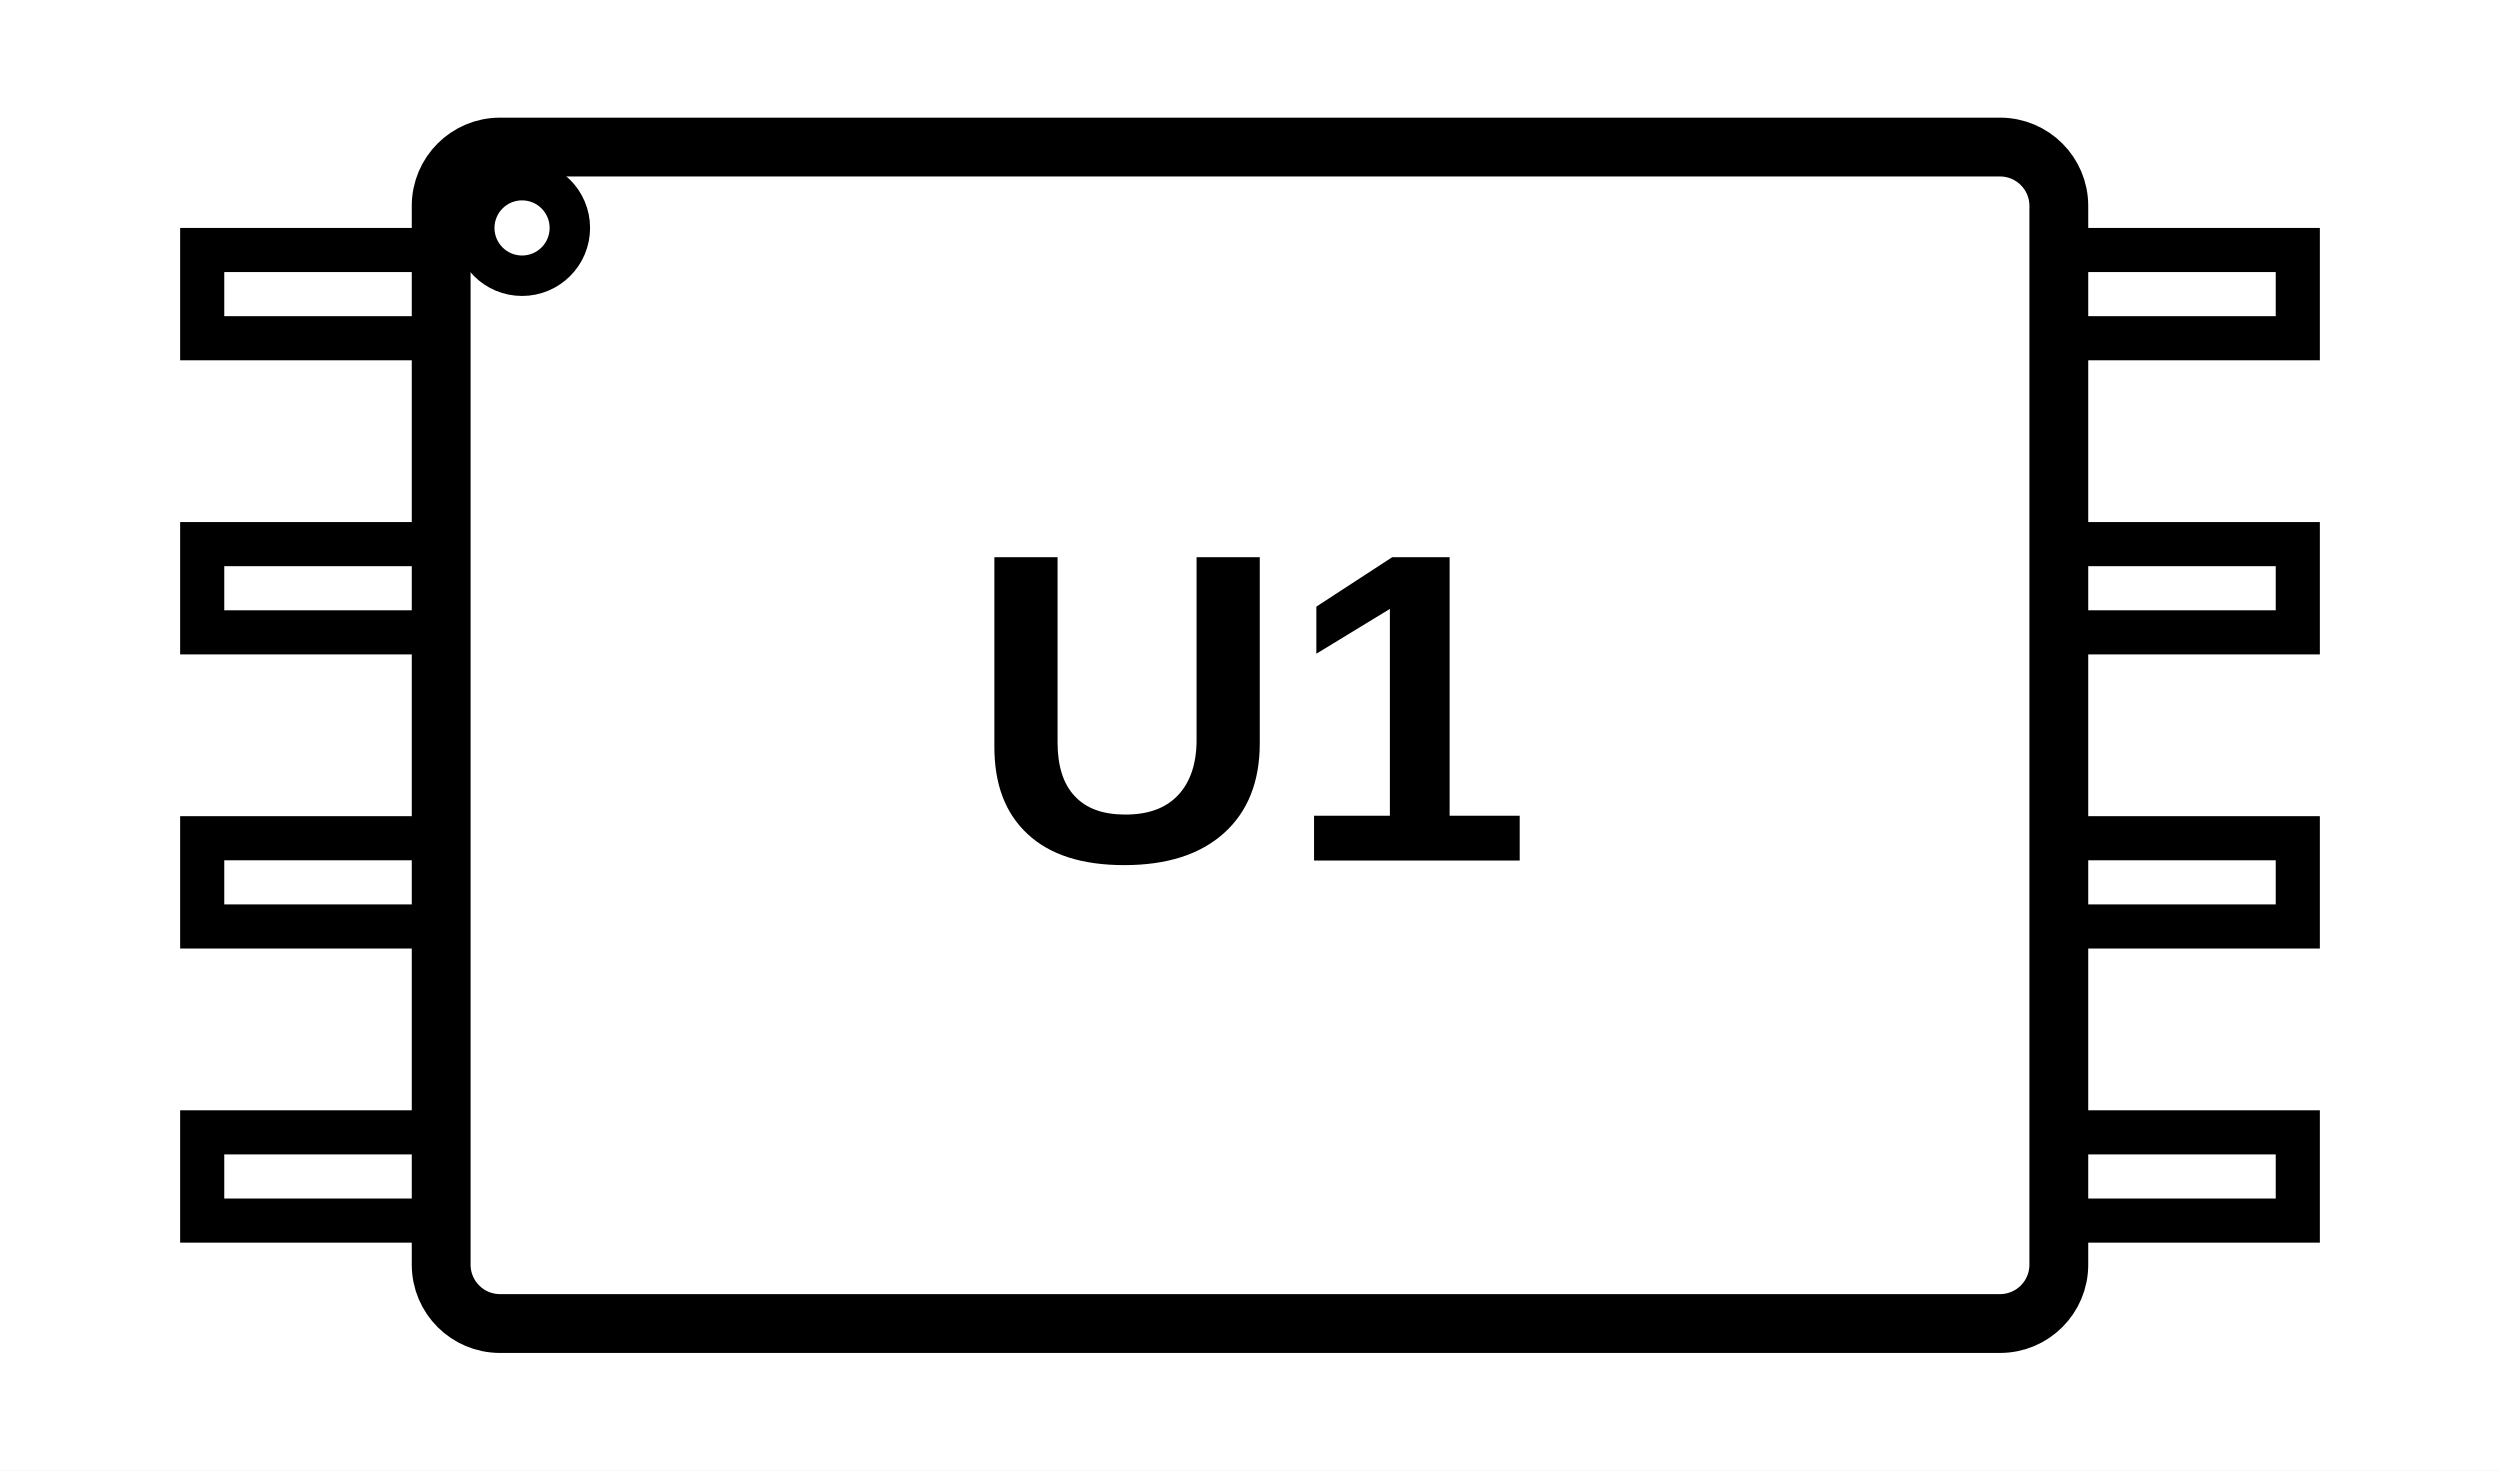
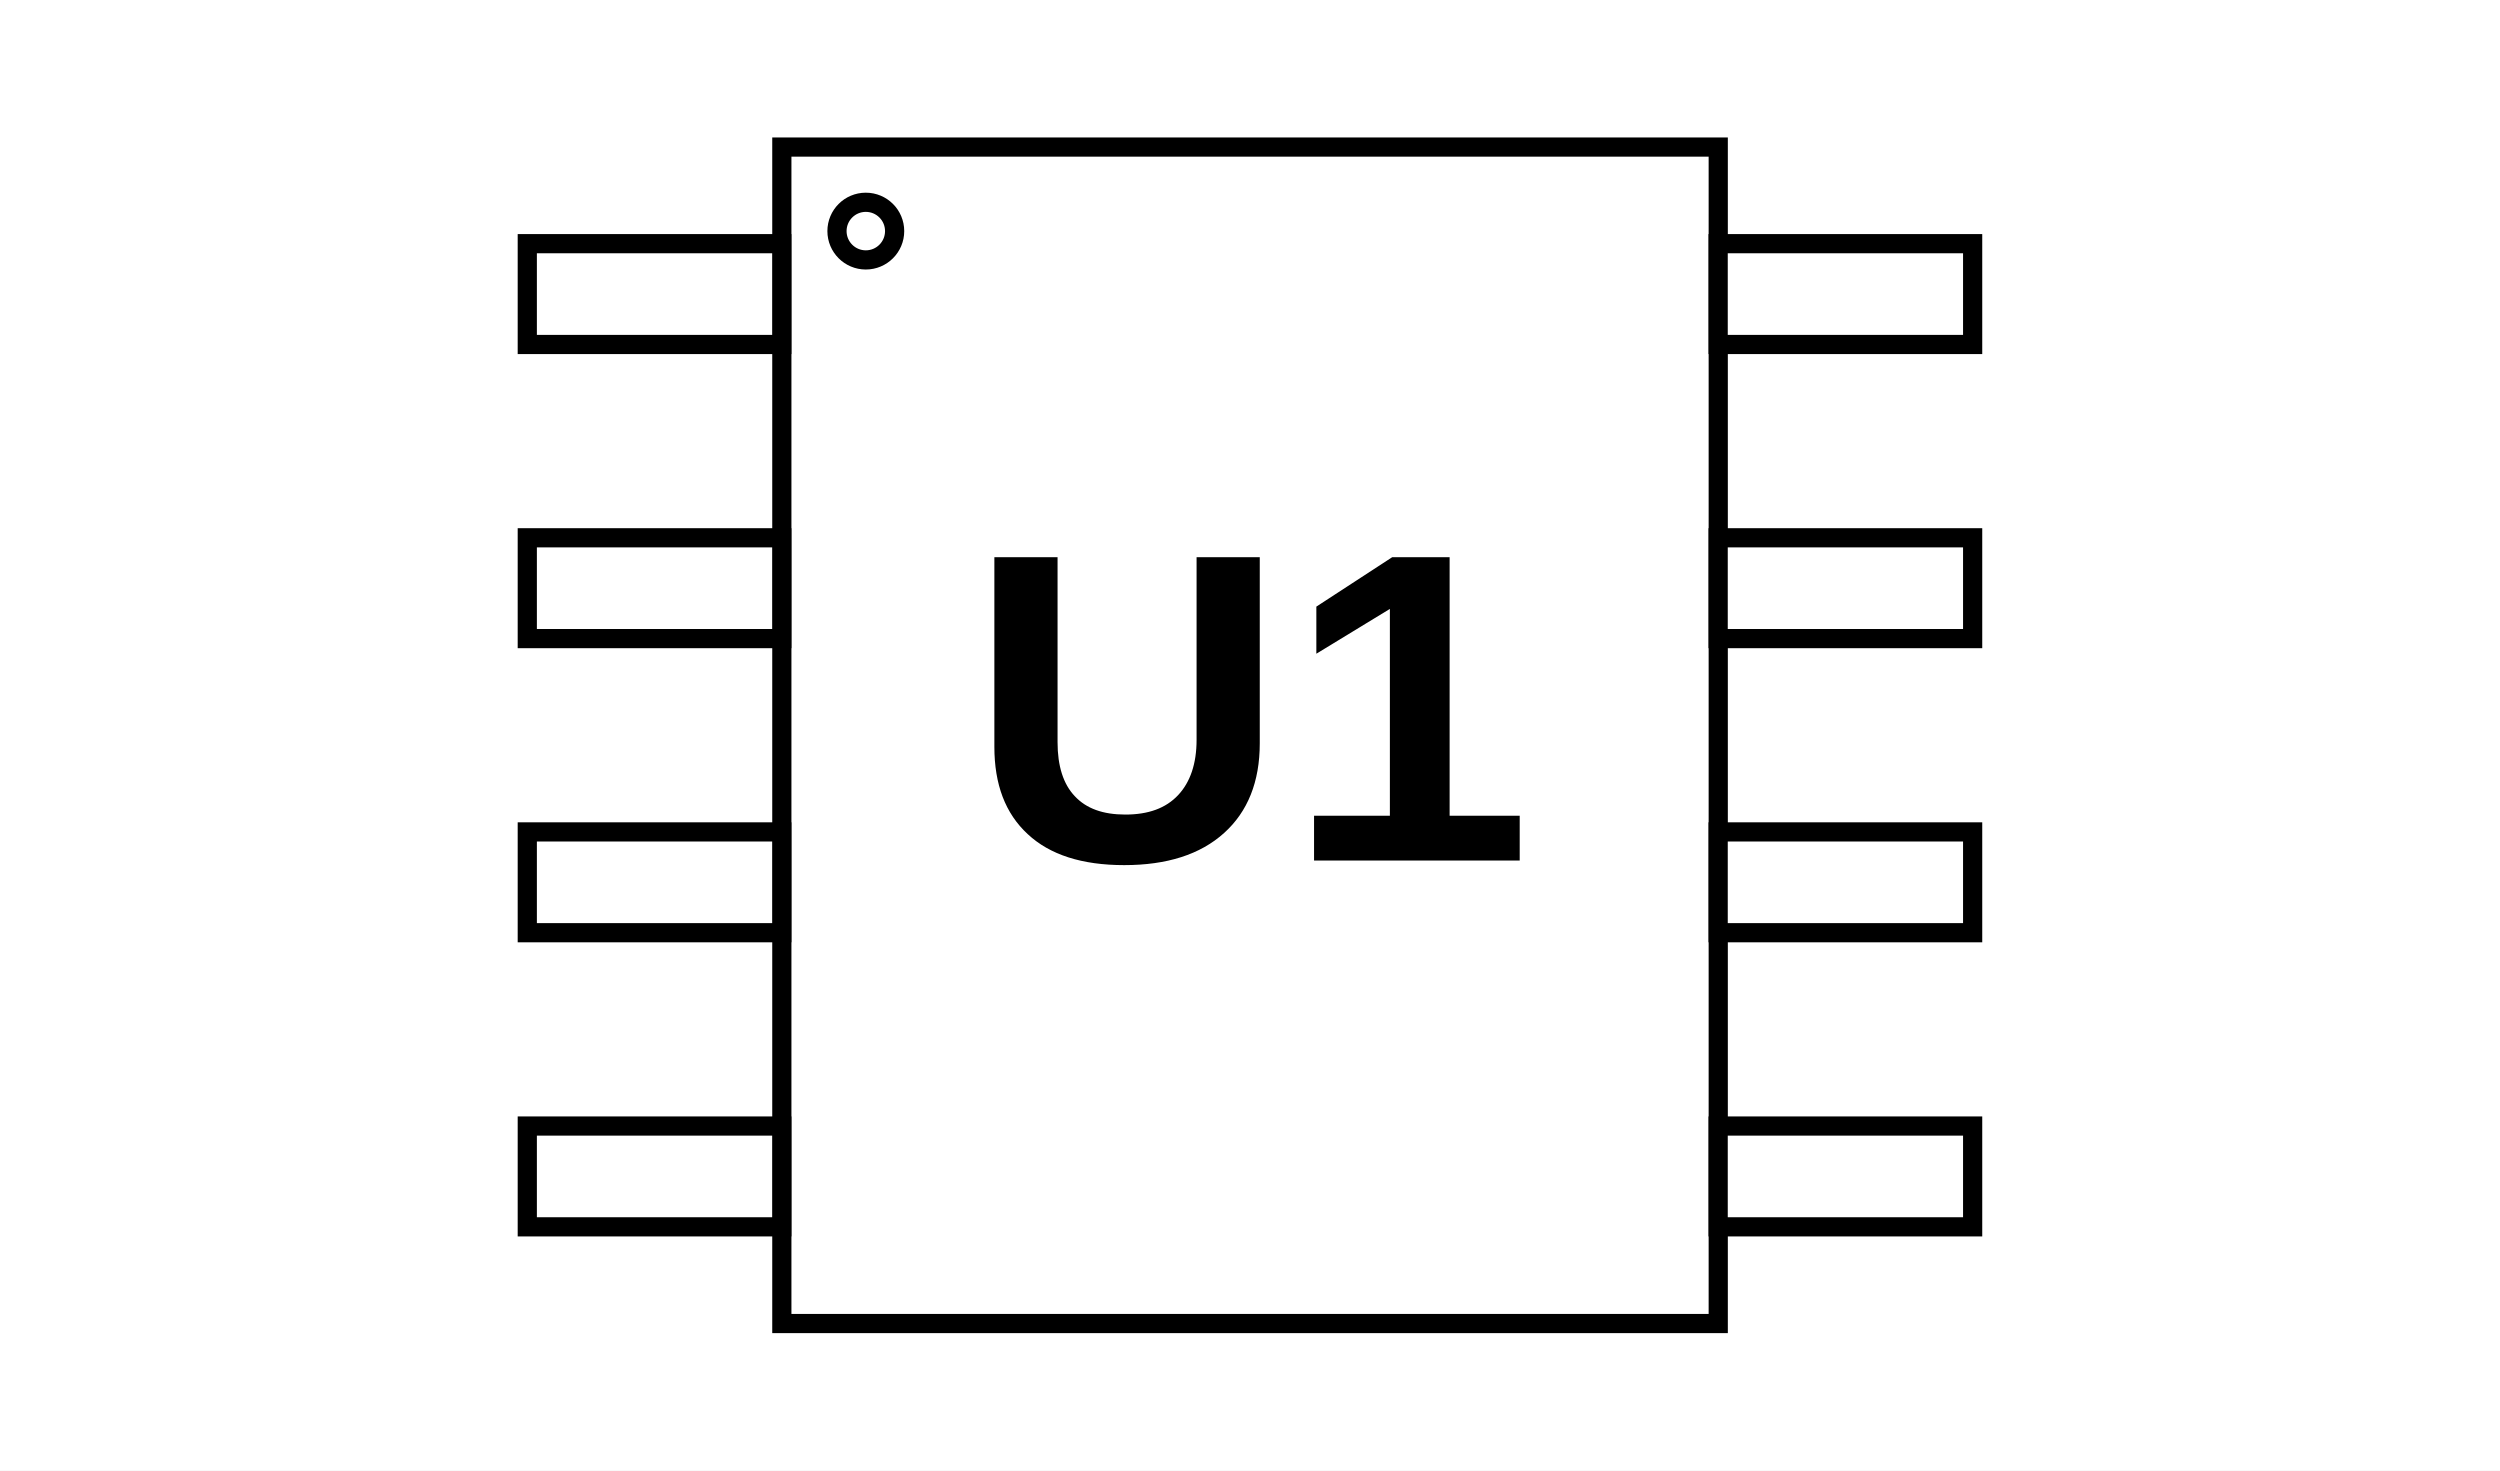
<svg xmlns="http://www.w3.org/2000/svg" width="34mm" height="20mm" viewBox="0 0 34 20">
  <rect x="0" y="0" width="34" height="20" fill="#FFFFFF" stroke="none" />
-   <rect x="2.75" y="3.4" width="3.5" height="1.2" fill="#FFFFFF" stroke="#000000" stroke-width="0.6" class="pad" />
-   <rect x="2.75" y="7.4" width="3.5" height="1.2" fill="#FFFFFF" stroke="#000000" stroke-width="0.6" class="pad" />
-   <rect x="2.75" y="11.4" width="3.5" height="1.2" fill="#FFFFFF" stroke="#000000" stroke-width="0.6" class="pad" />
-   <rect x="2.75" y="15.4" width="3.5" height="1.2" fill="#FFFFFF" stroke="#000000" stroke-width="0.6" class="pad" />
-   <rect x="27.75" y="3.4" width="3.5" height="1.2" fill="#FFFFFF" stroke="#000000" stroke-width="0.6" class="pad" />
-   <rect x="27.75" y="7.4" width="3.5" height="1.2" fill="#FFFFFF" stroke="#000000" stroke-width="0.6" class="pad" />
-   <rect x="27.75" y="11.4" width="3.5" height="1.2" fill="#FFFFFF" stroke="#000000" stroke-width="0.6" class="pad" />
-   <rect x="27.75" y="15.4" width="3.5" height="1.2" fill="#FFFFFF" stroke="#000000" stroke-width="0.6" class="pad" />
-   <rect x="6" y="2" width="22" height="16" rx="0.8" ry="0.8" fill="#FFFFFF" stroke="#000000" stroke-width="0.8" />
-   <circle cx="7.1" cy="3.1" r="0.65" fill="#FFFFFF" stroke="#000000" stroke-width="0.55" />
+   <rect x="10.633" y="2" width="12.735" height="16" fill="#FFFFFF" stroke="#000000" stroke-width="0.261" />
+   <rect x="7.171" y="3.314" width="3.461" height="1.371" fill="#FFFFFF" stroke="#000000" stroke-width="0.261" class="pad" />
+   <rect x="23.367" y="3.314" width="3.461" height="1.371" fill="#FFFFFF" stroke="#000000" stroke-width="0.261" class="pad" />
+   <rect x="7.171" y="7.314" width="3.461" height="1.371" fill="#FFFFFF" stroke="#000000" stroke-width="0.261" class="pad" />
+   <rect x="23.367" y="7.314" width="3.461" height="1.371" fill="#FFFFFF" stroke="#000000" stroke-width="0.261" class="pad" />
+   <rect x="7.171" y="11.314" width="3.461" height="1.371" fill="#FFFFFF" stroke="#000000" stroke-width="0.261" class="pad" />
+   <rect x="23.367" y="11.314" width="3.461" height="1.371" fill="#FFFFFF" stroke="#000000" stroke-width="0.261" class="pad" />
+   <rect x="7.171" y="15.314" width="3.461" height="1.371" fill="#FFFFFF" stroke="#000000" stroke-width="0.261" class="pad" />
+   <rect x="23.367" y="15.314" width="3.461" height="1.371" fill="#FFFFFF" stroke="#000000" stroke-width="0.261" class="pad" />
+   <circle cx="11.775" cy="3.143" r="0.392" fill="#FFFFFF" stroke="#000000" stroke-width="0.261" />
  <text x="17" y="10" font-family="Arial, sans-serif" font-size="6" font-weight="bold" text-anchor="middle" dominant-baseline="middle" fill="#000000">U1</text>
</svg>
